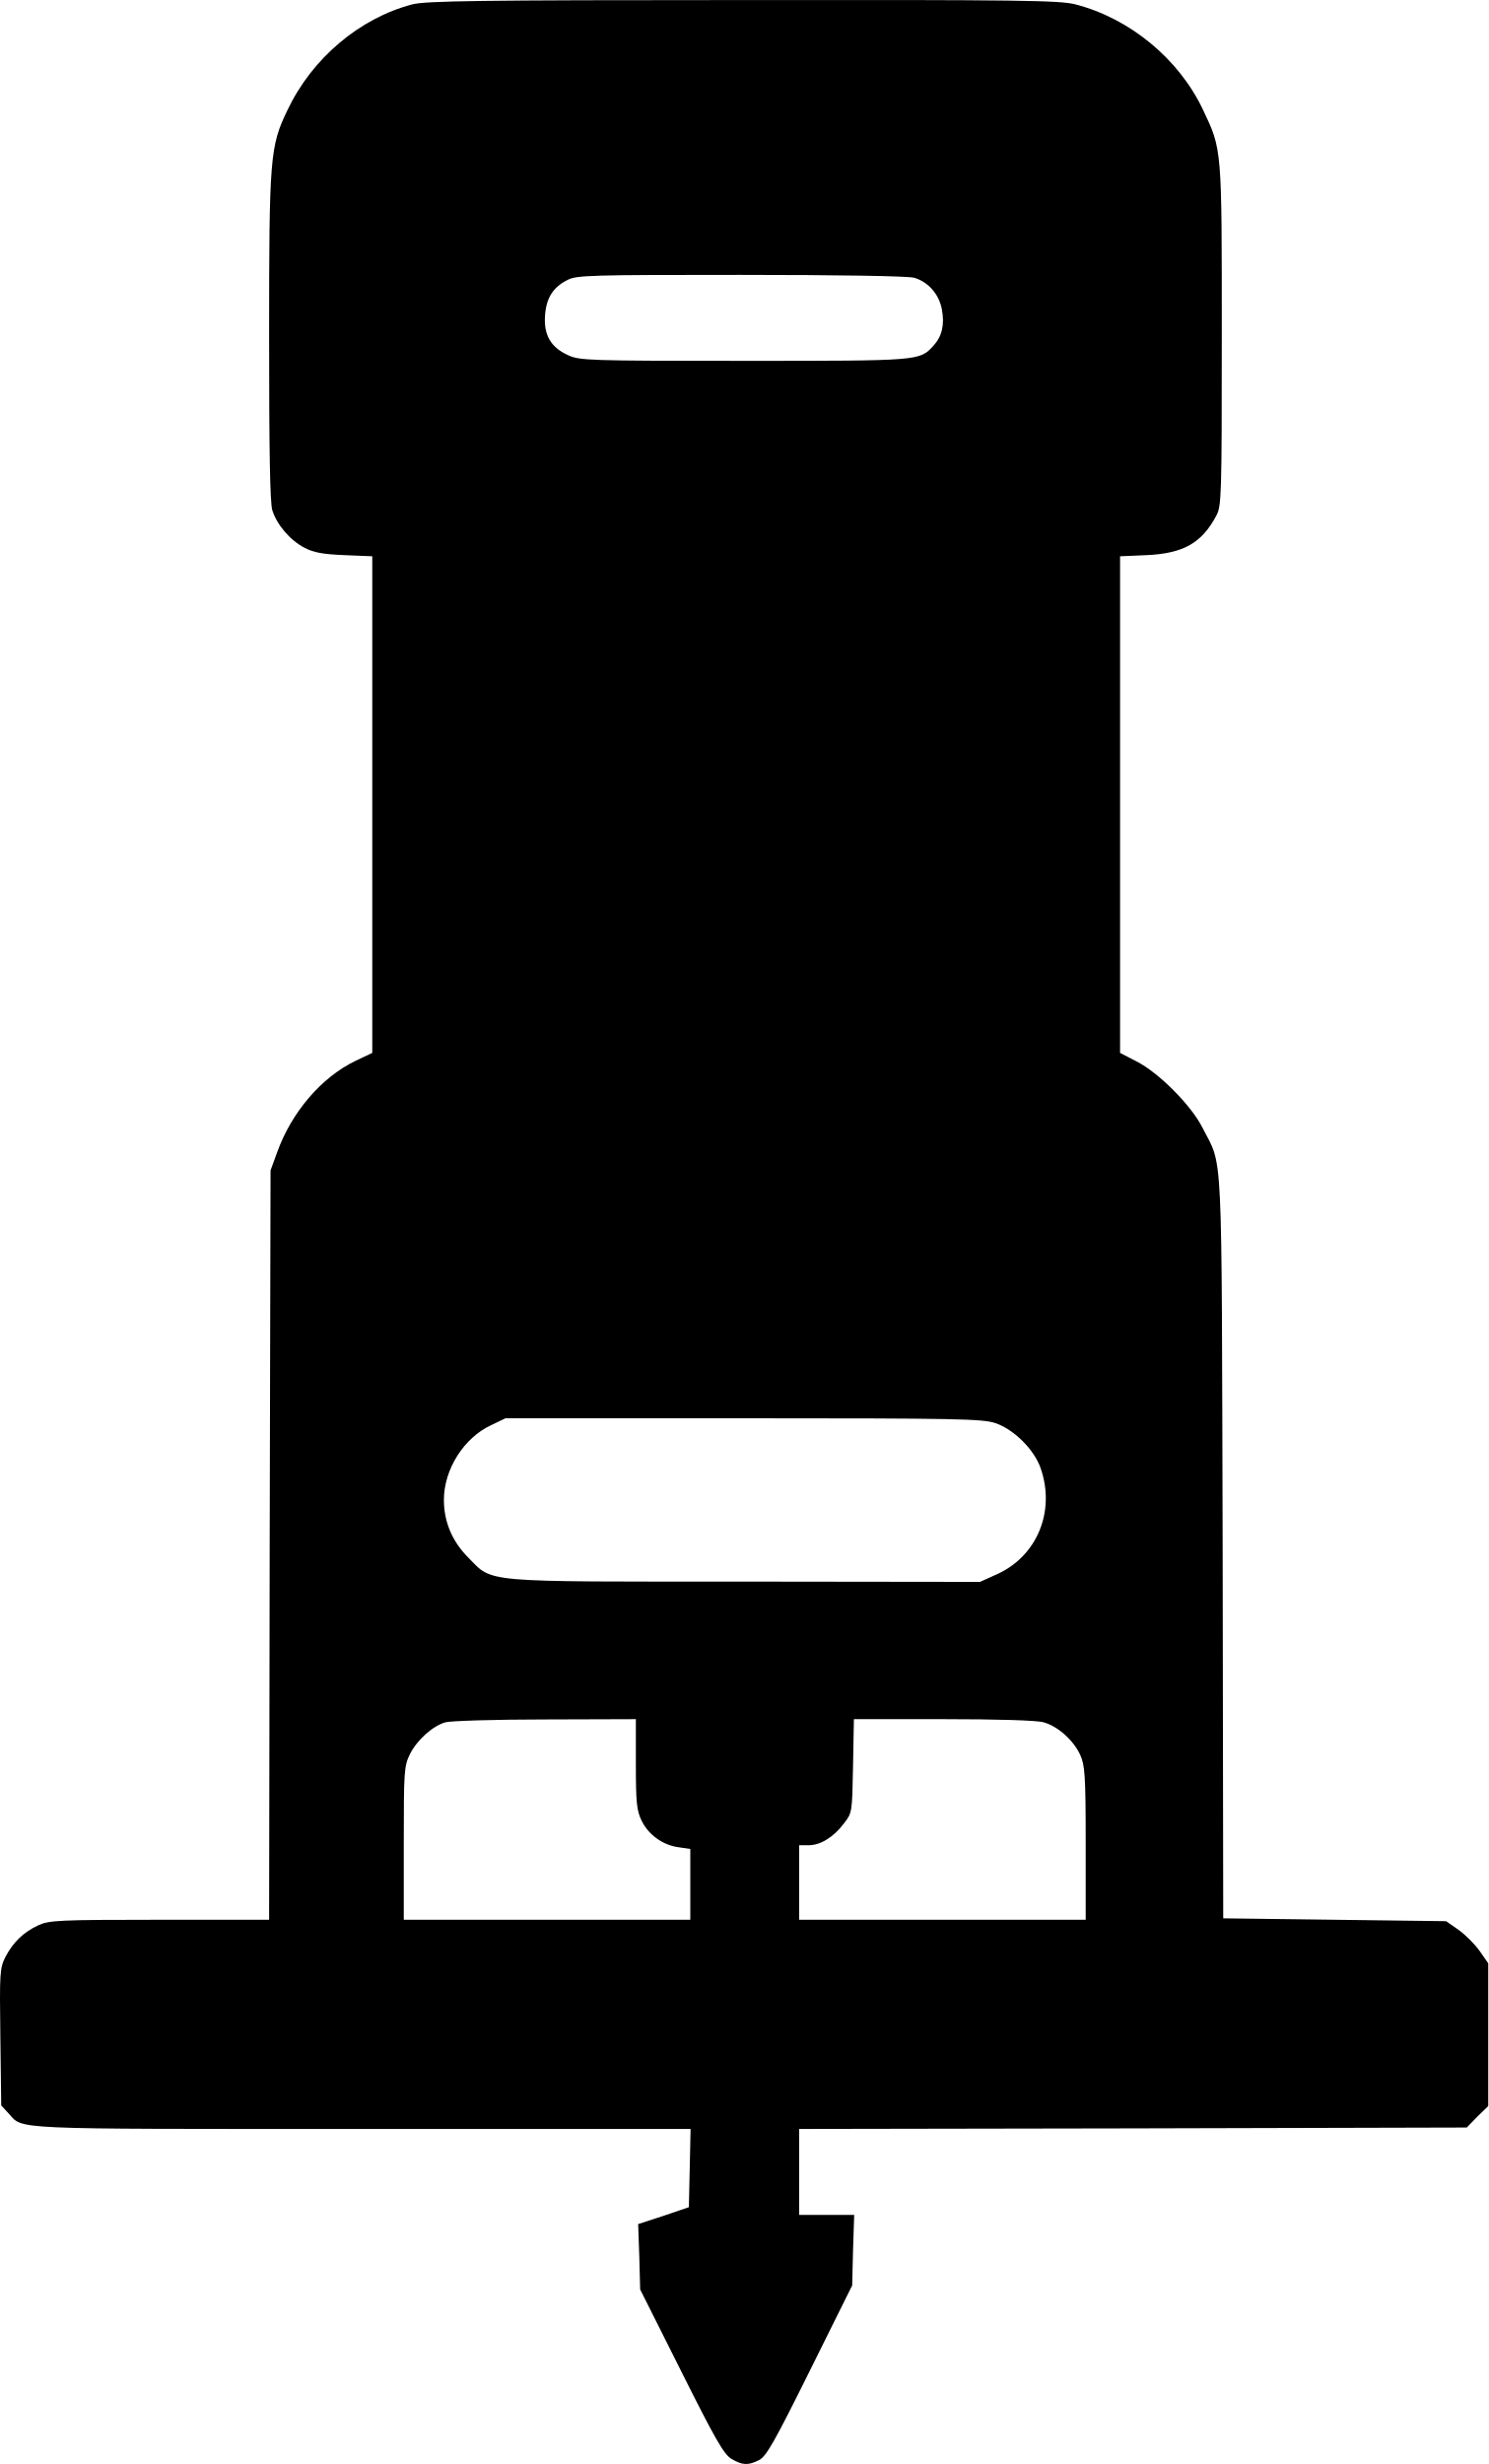
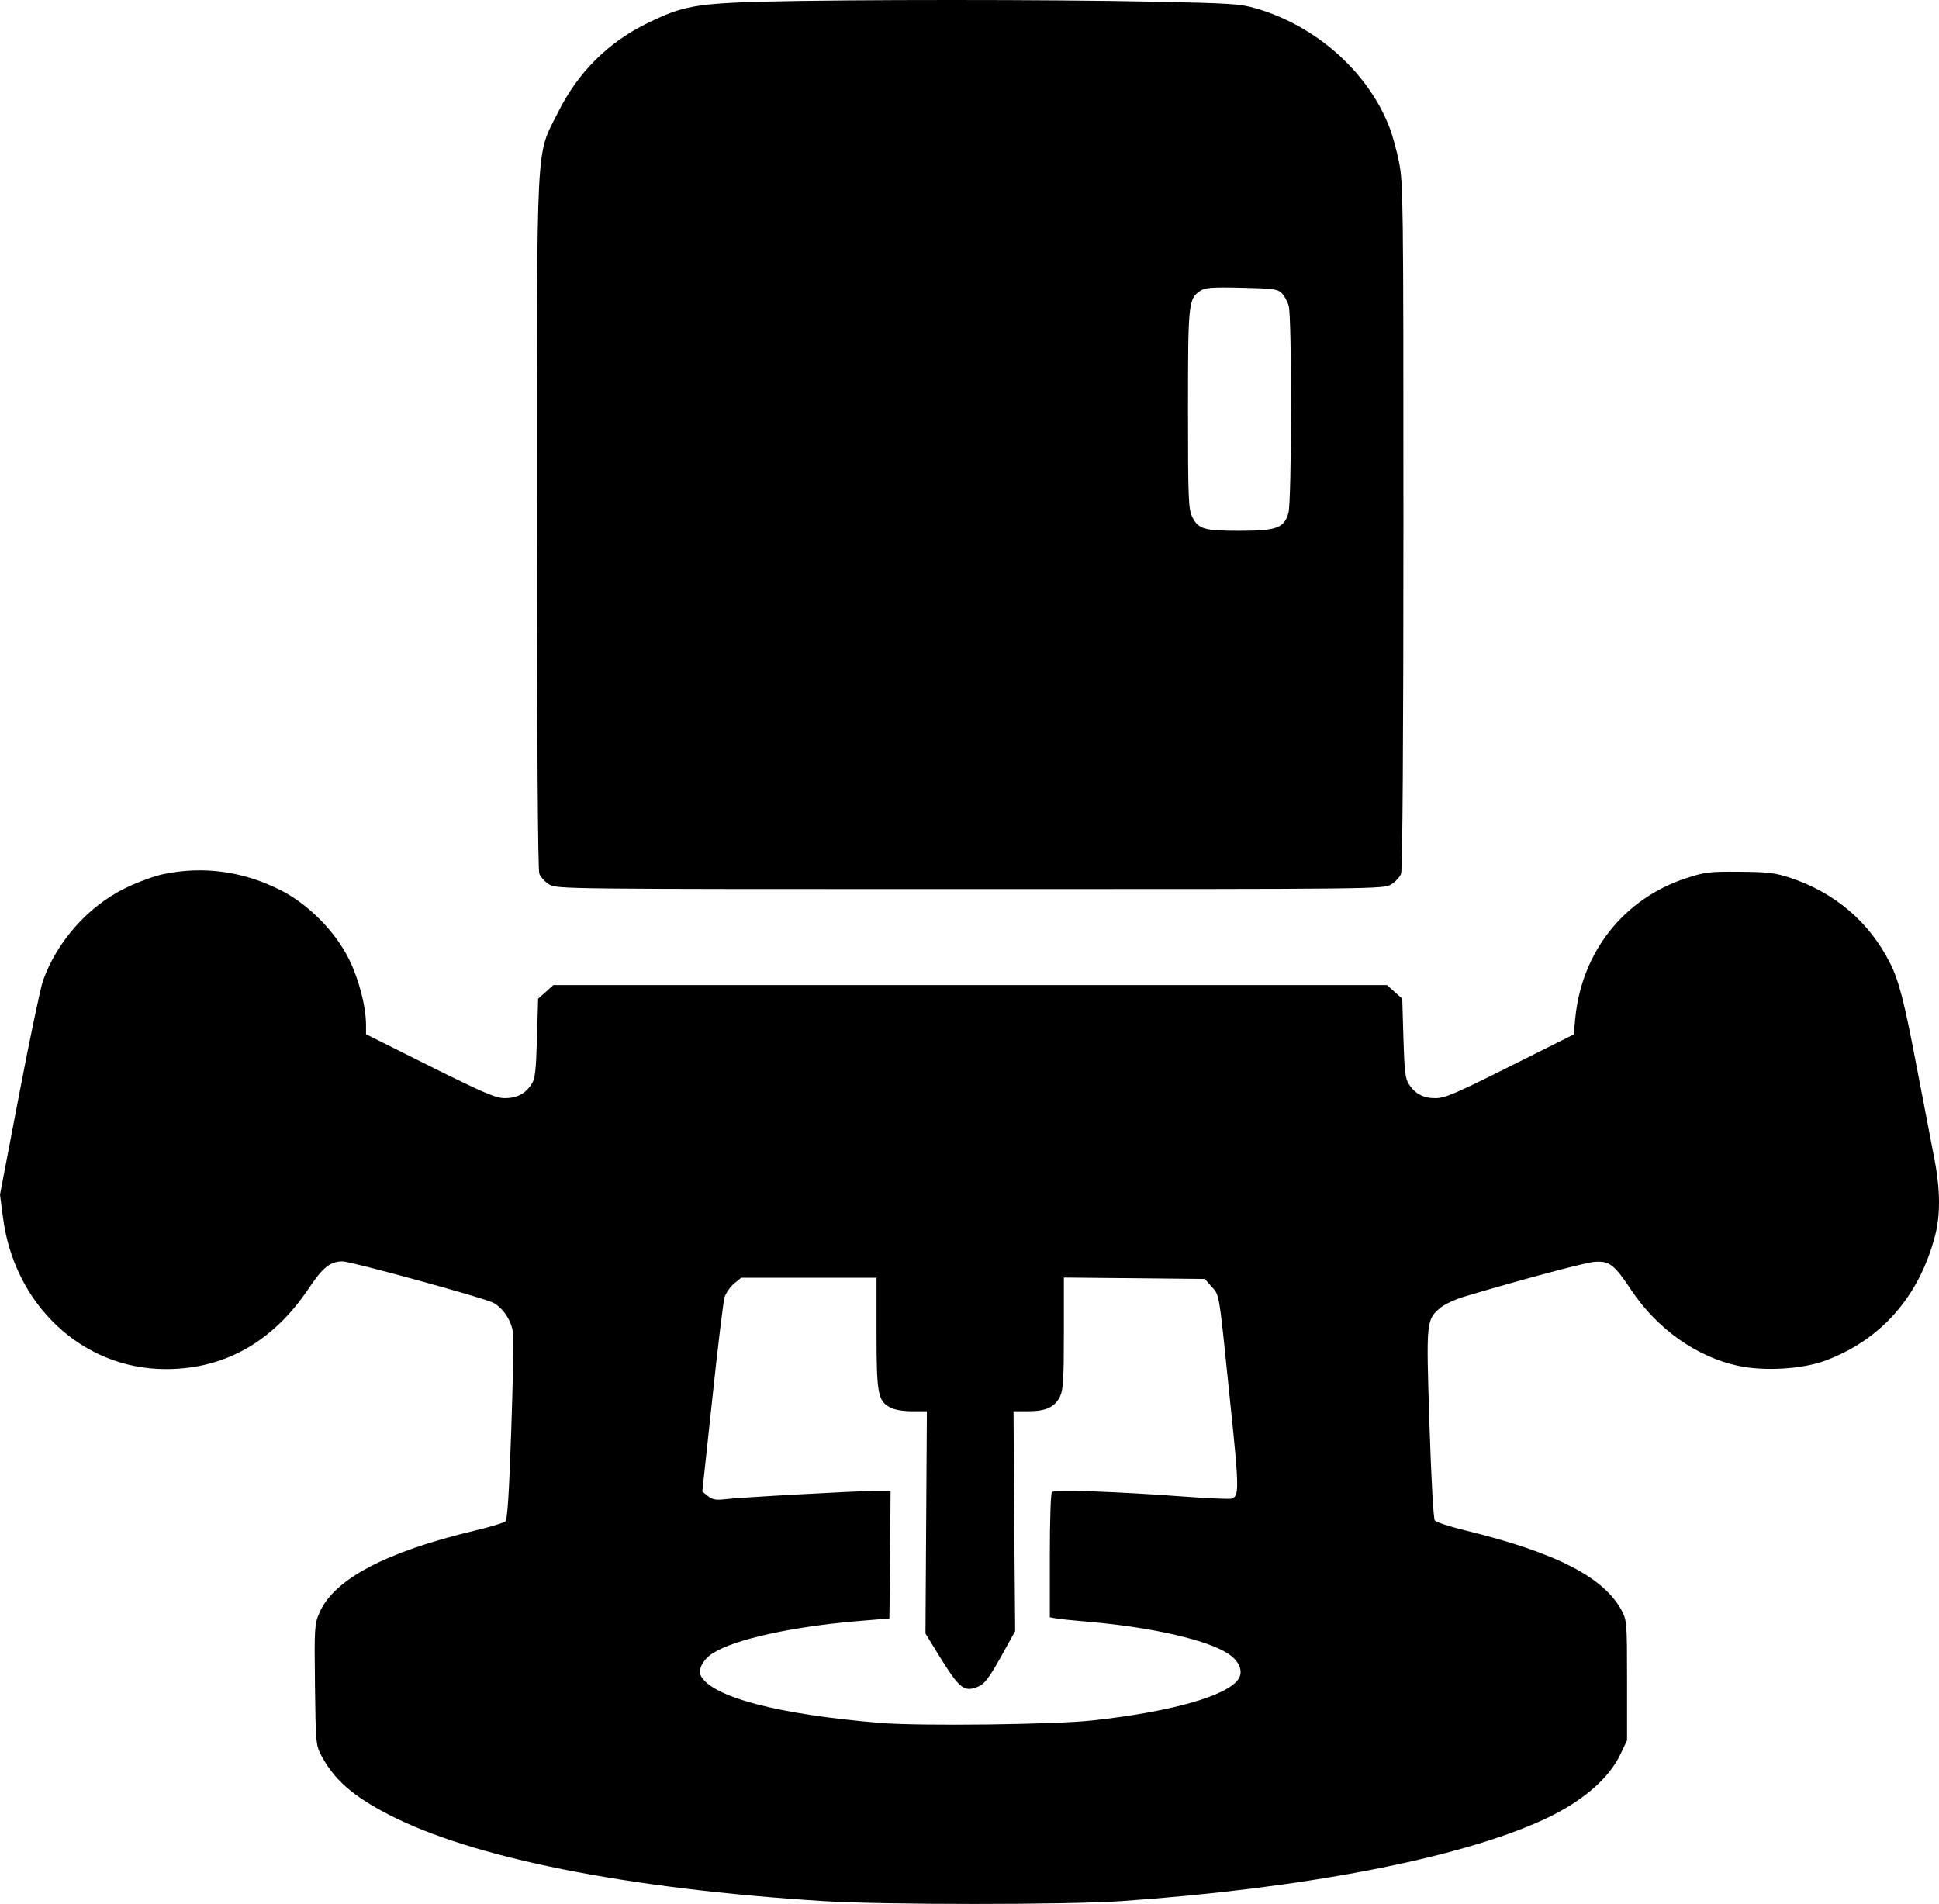
- <svg xmlns="http://www.w3.org/2000/svg" viewBox="0 0 604.097 1000" width="604.097" height="1000">
-   <path fill="#000" fill-rule="nonzero" d="M167.388 1.77C145.988 7.352 126.682 23.635 116.681 44.685C109.586 59.455 109.237 63.642 109.237 136.795C109.237 182.734 109.586 203.901 110.517 207.041C112.377 212.972 117.727 219.252 123.542 222.276C127.264 224.253 131.102 224.951 139.824 225.3L151.106 225.765L151.106 326.598L151.106 427.314L144.244 430.571C130.52 437.2 118.309 451.389 112.494 467.671L109.819 474.998L109.47 627.119L109.237 779.124L64.694 779.124C23.989 779.124 19.918 779.357 15.615 781.334C9.568 784.125 5.381 788.195 2.241 794.127C-0.085 798.779 -0.202 800.407 0.147 826.807L0.496 854.487L3.404 857.627C9.684 864.372 1.194 864.024 146.454 864.024L280.316 864.024L279.967 879.957L279.618 895.774L269.383 899.263L259.033 902.635L259.498 915.894L259.847 929.152L276.478 962.298C290.201 989.745 293.807 996.025 296.83 997.886C301.366 1000.561 303.692 1000.677 308.228 998.351C311.135 996.723 314.392 991.024 328.813 961.949L345.909 927.524L346.258 913.219L346.723 898.914L335.559 898.914L324.394 898.914L324.394 881.469L324.394 864.024L459.884 863.791L595.374 863.442L599.677 859.023L604.097 854.72L604.097 825.761L604.097 796.802L600.608 791.801C598.631 789.01 594.793 785.172 592.002 783.195L587.001 779.706L541.76 779.124L496.519 778.543L496.286 627.933C495.821 460.344 496.519 474.3 488.029 457.553C483.609 448.714 470.351 435.339 461.396 430.803L454.65 427.314L454.65 326.598L454.65 225.765L465.466 225.3C480.353 224.602 487.796 220.415 493.728 209.25C495.821 205.413 495.937 201.226 495.937 135.981C495.937 59.571 496.054 60.851 488.261 44.452C478.492 23.867 458.605 7.469 436.508 1.77C430.111 0.142 414.41 -0.091 301.599 0.025C194.369 0.025 172.738 0.374 167.388 1.77ZM371.03 112.721C376.729 114.349 381.148 119.35 382.311 125.514C383.474 131.794 382.428 136.446 378.822 140.4C373.124 146.448 373.821 146.448 302.064 146.448C238.913 146.448 235.191 146.332 230.539 144.122C223.561 140.982 220.653 135.865 221.235 128.073C221.7 120.978 224.491 116.559 230.306 113.651C233.912 111.674 239.727 111.558 300.552 111.558C340.676 111.558 368.472 112.023 371.03 112.721ZM404.06 577.575C411.619 580.133 419.877 588.391 422.435 595.95C428.483 613.396 420.923 631.538 404.757 638.865L397.779 642.005L302.645 641.889C194.021 641.889 200.301 642.471 190.066 632.12C183.553 625.607 180.181 617.582 180.181 608.743C180.181 596.299 188.322 583.506 199.37 578.389L205.185 575.598L301.831 575.598C388.941 575.598 398.942 575.83 404.06 577.575ZM258.102 715.973C258.102 731.79 258.451 734.813 260.428 738.884C263.219 744.699 269.151 748.886 275.431 749.7L280.199 750.398L280.199 764.703L280.199 779.124L222.049 779.124L163.899 779.124L163.899 748.072C163.899 718.997 164.015 716.787 166.341 712.019C169.132 706.32 175.529 700.505 180.762 698.993C182.739 698.411 200.882 697.83 221.235 697.83L258.102 697.714L258.102 715.973ZM423.598 698.993C429.297 700.505 435.81 706.32 438.485 712.251C440.345 716.322 440.694 720.392 440.694 747.955L440.694 779.124L382.544 779.124L324.394 779.124L324.394 764.005L324.394 748.886L328.232 748.886C333 748.886 338.35 745.629 342.537 740.047C345.909 735.744 345.909 735.628 346.258 716.671L346.607 697.714L382.893 697.714C404.641 697.714 420.923 698.179 423.598 698.993Z" />
+ <svg xmlns="http://www.w3.org/2000/svg" viewBox="0 0 1018.36 1000" width="1018.36" height="1000">
+   <path fill="#000" fill-rule="nonzero" d="M401.316 0.83C365.772 1.814 358.393 3.167 340.559 11.899C319.405 22.107 303.416 38.096 292.962 59.25C281.278 82.618 282.016 68.598 282.016 275.344C282.016 389.601 282.508 456.877 283.246 458.845C283.861 460.566 286.197 463.149 288.411 464.502C292.47 466.962 294.807 466.962 509.547 466.962C724.287 466.962 726.624 466.962 730.683 464.502C732.897 463.149 735.234 460.566 735.848 458.845C736.586 456.877 737.078 389.847 737.078 275.959C737.078 104.757 736.955 95.655 734.742 85.078C733.512 78.929 731.298 70.934 729.822 67.122C718.753 38.096 691.449 13.621 659.595 4.397C651.231 1.937 646.189 1.691 604.249 0.83C550.872 -0.277 446.822 -0.277 401.316 0.83ZM673.001 153.83C674.354 155.059 676.075 158.134 676.813 160.594C678.535 166.744 678.412 263.168 676.69 269.317C674.477 277.311 670.541 278.787 650.985 278.787C632.291 278.787 629.339 277.926 626.141 271.408C624.174 267.472 623.928 262.184 623.928 215.079C623.928 159.241 624.174 157.15 630.2 152.846C632.783 151.124 635.981 150.755 651.723 151.124C668.081 151.493 670.787 151.739 673.001 153.83ZM85.847 459.09C81.173 460.074 71.949 463.395 65.554 466.593C46.244 476.063 29.764 494.635 22.507 515.297C21.277 518.864 15.62 545.675 10.085 574.701L0 627.464L1.476 638.779C7.133 685.146 43.169 719.091 87.077 719.091C117.947 719.091 143.283 704.824 162.101 676.783C169.48 665.713 173.416 662.516 179.934 662.516C184.362 662.516 253.851 681.579 258.894 684.162C264.182 686.868 268.733 693.755 269.471 700.274C269.84 703.471 269.348 726.716 268.487 751.929C267.257 786.613 266.519 798.174 265.289 799.158C264.305 799.895 257.049 802.109 249.178 803.954C202.441 815.146 175.261 829.536 167.758 847.124C165.175 853.027 165.052 854.749 165.421 884.881C165.79 915.506 165.913 916.613 168.742 922.024C175.507 934.692 184.977 943.056 203.794 952.895C247.825 975.771 328.875 992.006 432.678 998.524C464.41 1000.492 559.973 1000.492 588.876 998.524C684.316 991.883 765.612 976.263 810.134 955.97C830.428 946.745 845.063 934.323 851.213 921.04L854.534 914.03L854.534 882.668C854.534 852.166 854.411 851.182 851.705 845.894C842.235 828.306 817.268 815.515 769.671 803.831C761.553 801.863 754.297 799.526 753.559 798.543C752.821 797.436 751.714 777.88 750.73 747.625C749.008 693.263 749.008 693.263 756.634 686.745C758.848 685.023 764.259 682.44 768.81 681.087C801.033 671.494 832.15 663.254 837.315 662.762C845.309 662.147 847.769 664.115 856.871 677.767C870.399 698.06 891.308 712.819 912.954 717.369C926.606 720.321 946.407 719.091 958.214 714.786C987.486 704.086 1007.656 681.456 1016.142 649.602C1019.217 638.41 1019.094 624.512 1015.773 607.785C1014.052 598.93 1009.87 577.161 1006.426 559.204C1000.154 526.12 997.202 514.805 992.651 505.827C981.705 484.18 963.626 468.807 940.258 461.058C932.017 458.353 928.574 457.984 913.569 457.861C897.703 457.738 895.489 457.984 885.404 461.304C852.935 472.004 830.797 499.8 827.353 534.606L826.492 543.339L793.285 559.942C765.12 574.086 759.094 576.669 754.174 576.792C747.778 576.915 743.228 574.578 739.907 569.412C738.062 566.707 737.57 562.402 737.078 545.306L736.463 524.521L732.405 520.954L728.469 517.388L509.547 517.388L290.625 517.388L286.689 520.954L282.631 524.521L282.016 545.306C281.524 562.402 281.032 566.707 279.187 569.412C275.989 574.455 271.316 576.792 265.166 576.792C260.493 576.792 254.343 574.209 225.932 560.065L192.233 543.216L192.233 538.419C192.233 528.703 188.543 514.436 183.378 503.982C175.999 488.977 161.486 474.464 146.727 467.208C127.172 457.492 106.632 454.786 85.847 459.09ZM460.351 700.028C460.351 732.128 461.089 735.941 467.608 739.261C469.821 740.491 474.372 741.229 479.046 741.229L486.794 741.229L486.425 799.526L486.056 857.947L493.066 869.385C503.89 886.972 506.349 888.94 513.729 885.865C517.049 884.512 519.263 881.561 525.536 870.492L533.161 856.717L532.669 799.035L532.3 741.229L540.049 741.229C549.396 741.229 554.069 739.015 556.775 733.358C558.374 729.914 558.743 724.503 558.743 700.151L558.743 671.002L595.763 671.371L632.783 671.74L636.227 675.676C640.531 680.472 640.039 677.152 645.943 734.957C650.862 782.062 650.862 785.629 646.927 787.105C645.943 787.473 634.382 786.982 621.345 785.998C584.94 783.292 553.823 782.308 552.471 783.661C551.856 784.276 551.364 798.297 551.364 817.114L551.364 849.46L554.192 849.952C555.668 850.321 564.155 851.182 572.887 851.92C605.233 854.749 634.136 861.39 644.959 868.524C650.862 872.337 653.076 877.748 650.493 881.807C644.713 890.662 615.441 899.025 574.117 903.576C555.176 905.79 482.858 906.651 462.442 904.929C408.695 900.501 374.135 891.4 368.109 880.208C366.387 876.887 369.339 871.353 374.627 868.155C386.065 861.021 415.46 854.503 449.282 851.551L467.116 850.075L467.485 816.499L467.731 783.046L460.105 783.046C450.266 783.046 387.787 786.49 380.285 787.473C375.857 787.965 374.135 787.596 371.798 785.752L368.847 783.415L374.135 734.342C376.964 707.284 379.916 683.547 380.531 681.333C381.269 679.119 383.482 675.922 385.45 674.2L389.263 671.125L424.807 671.125L460.351 671.125L460.351 700.028Z" />
</svg>
